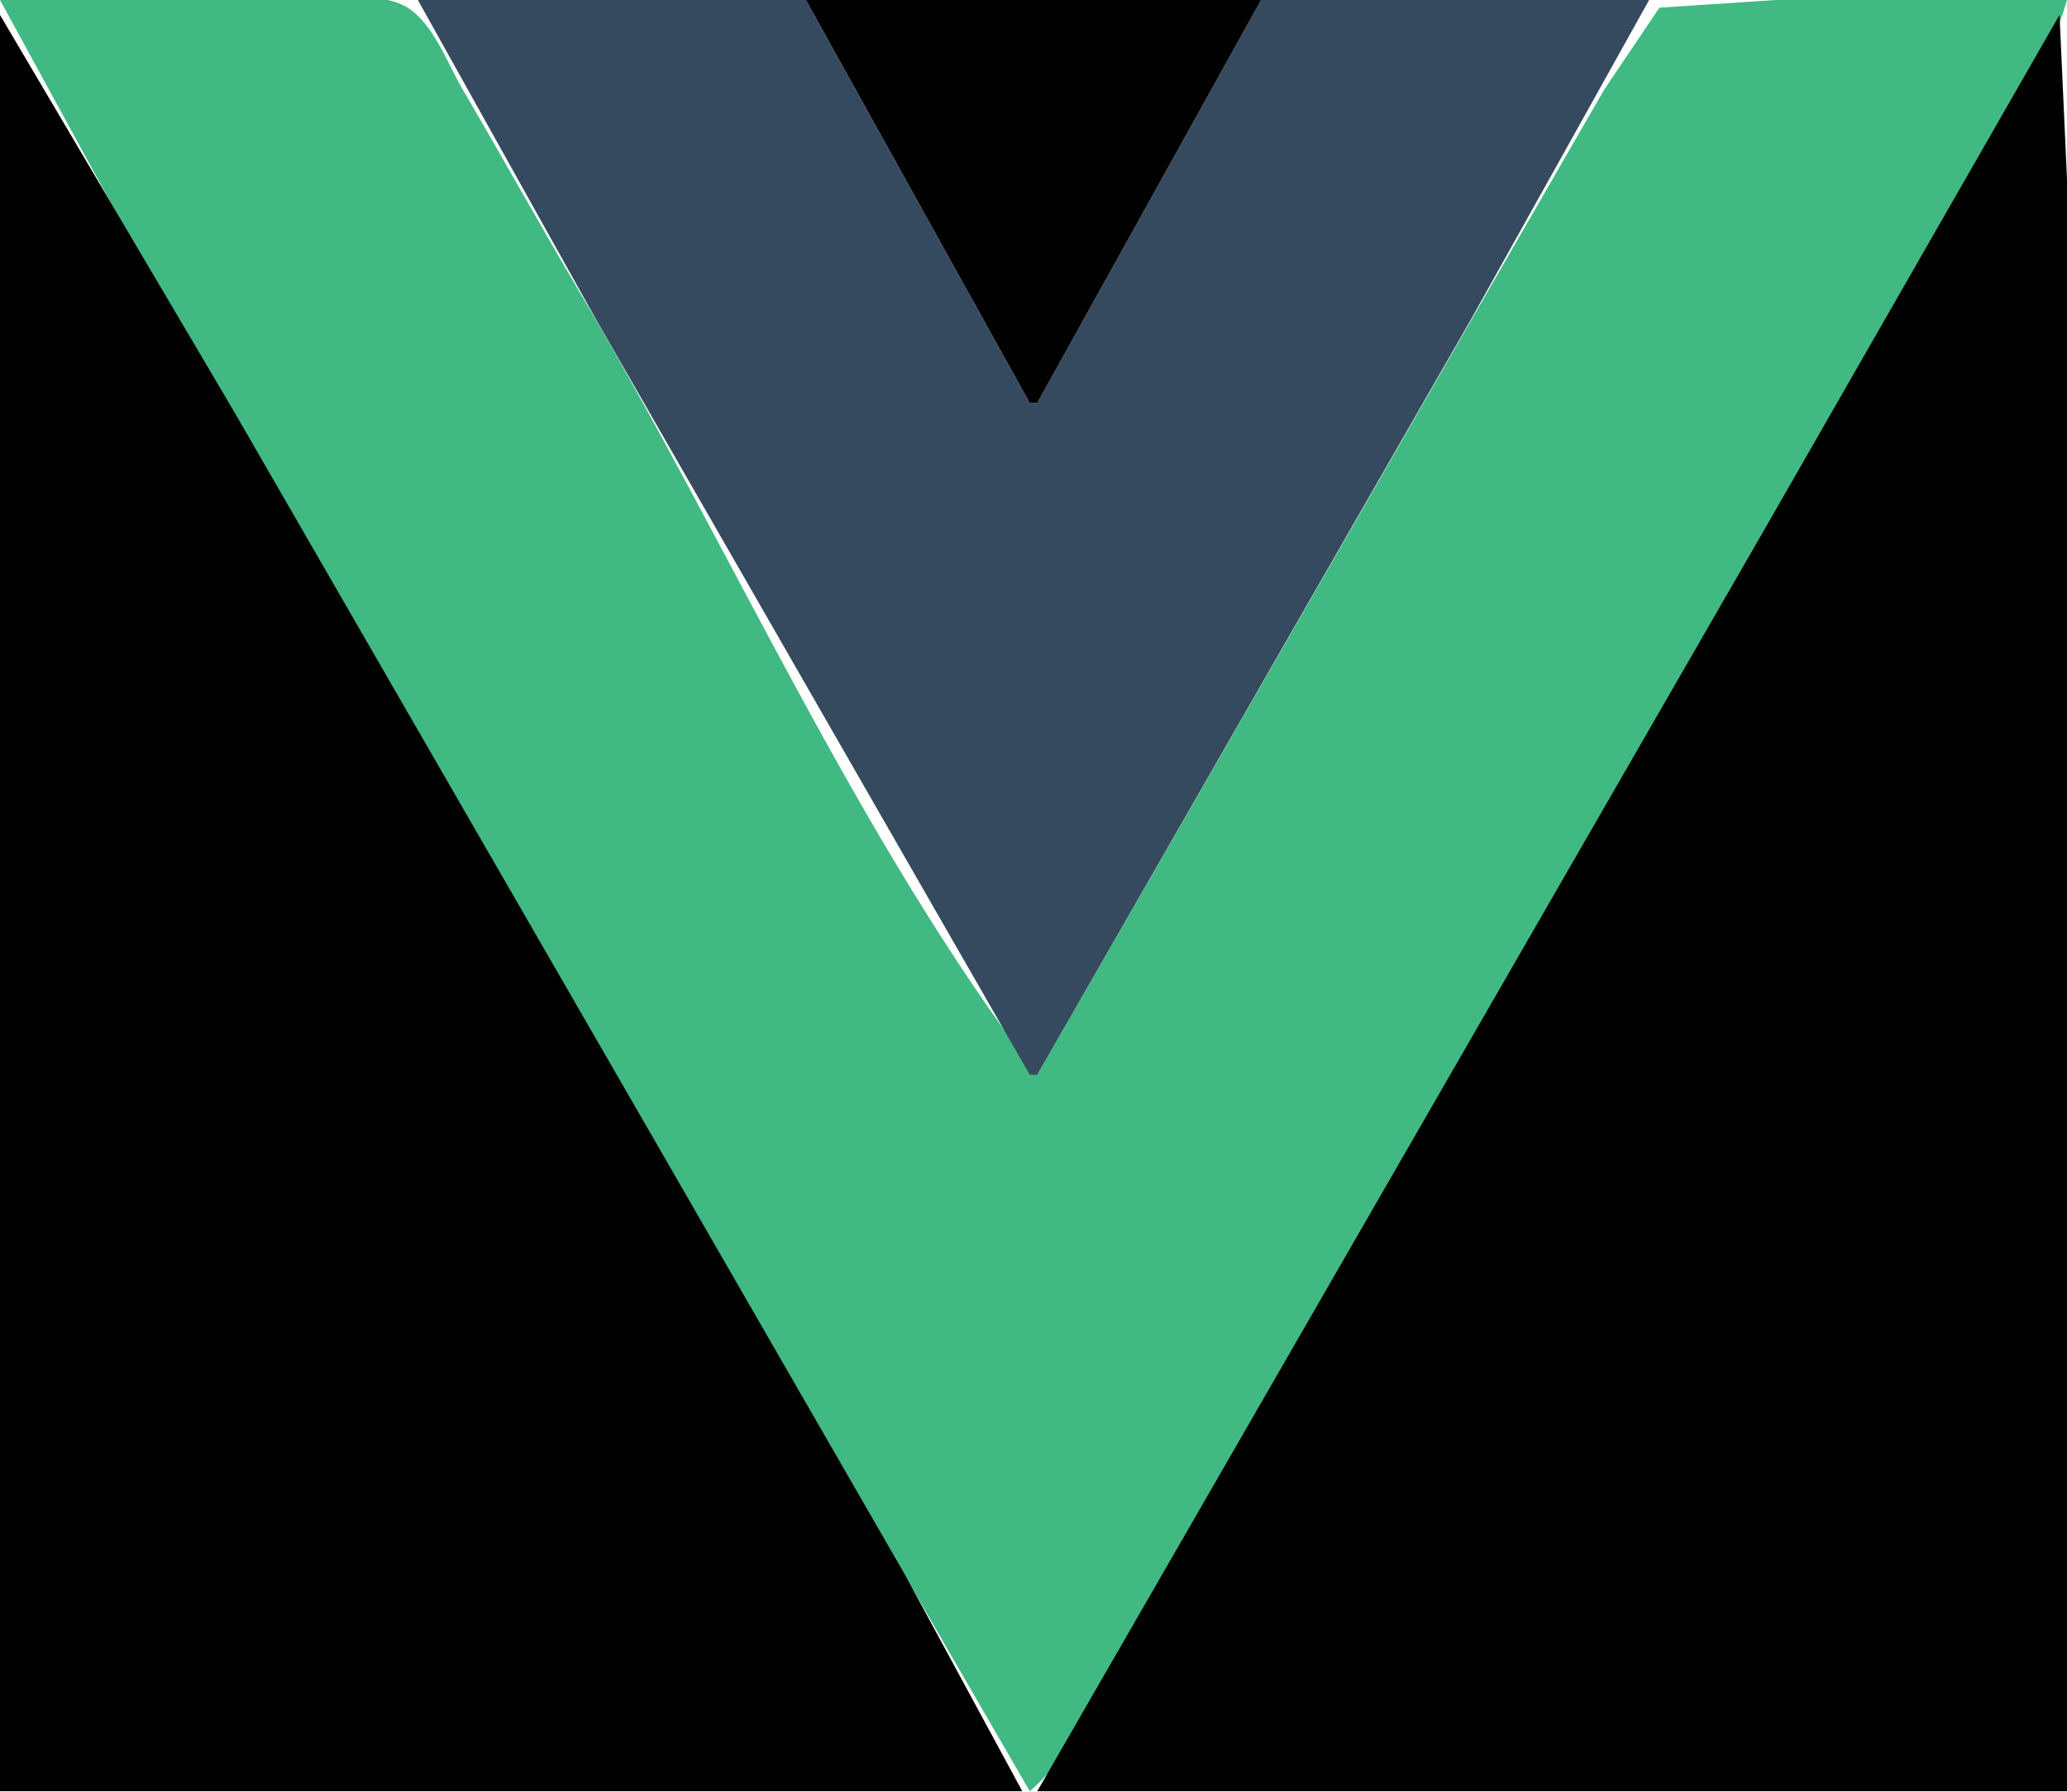
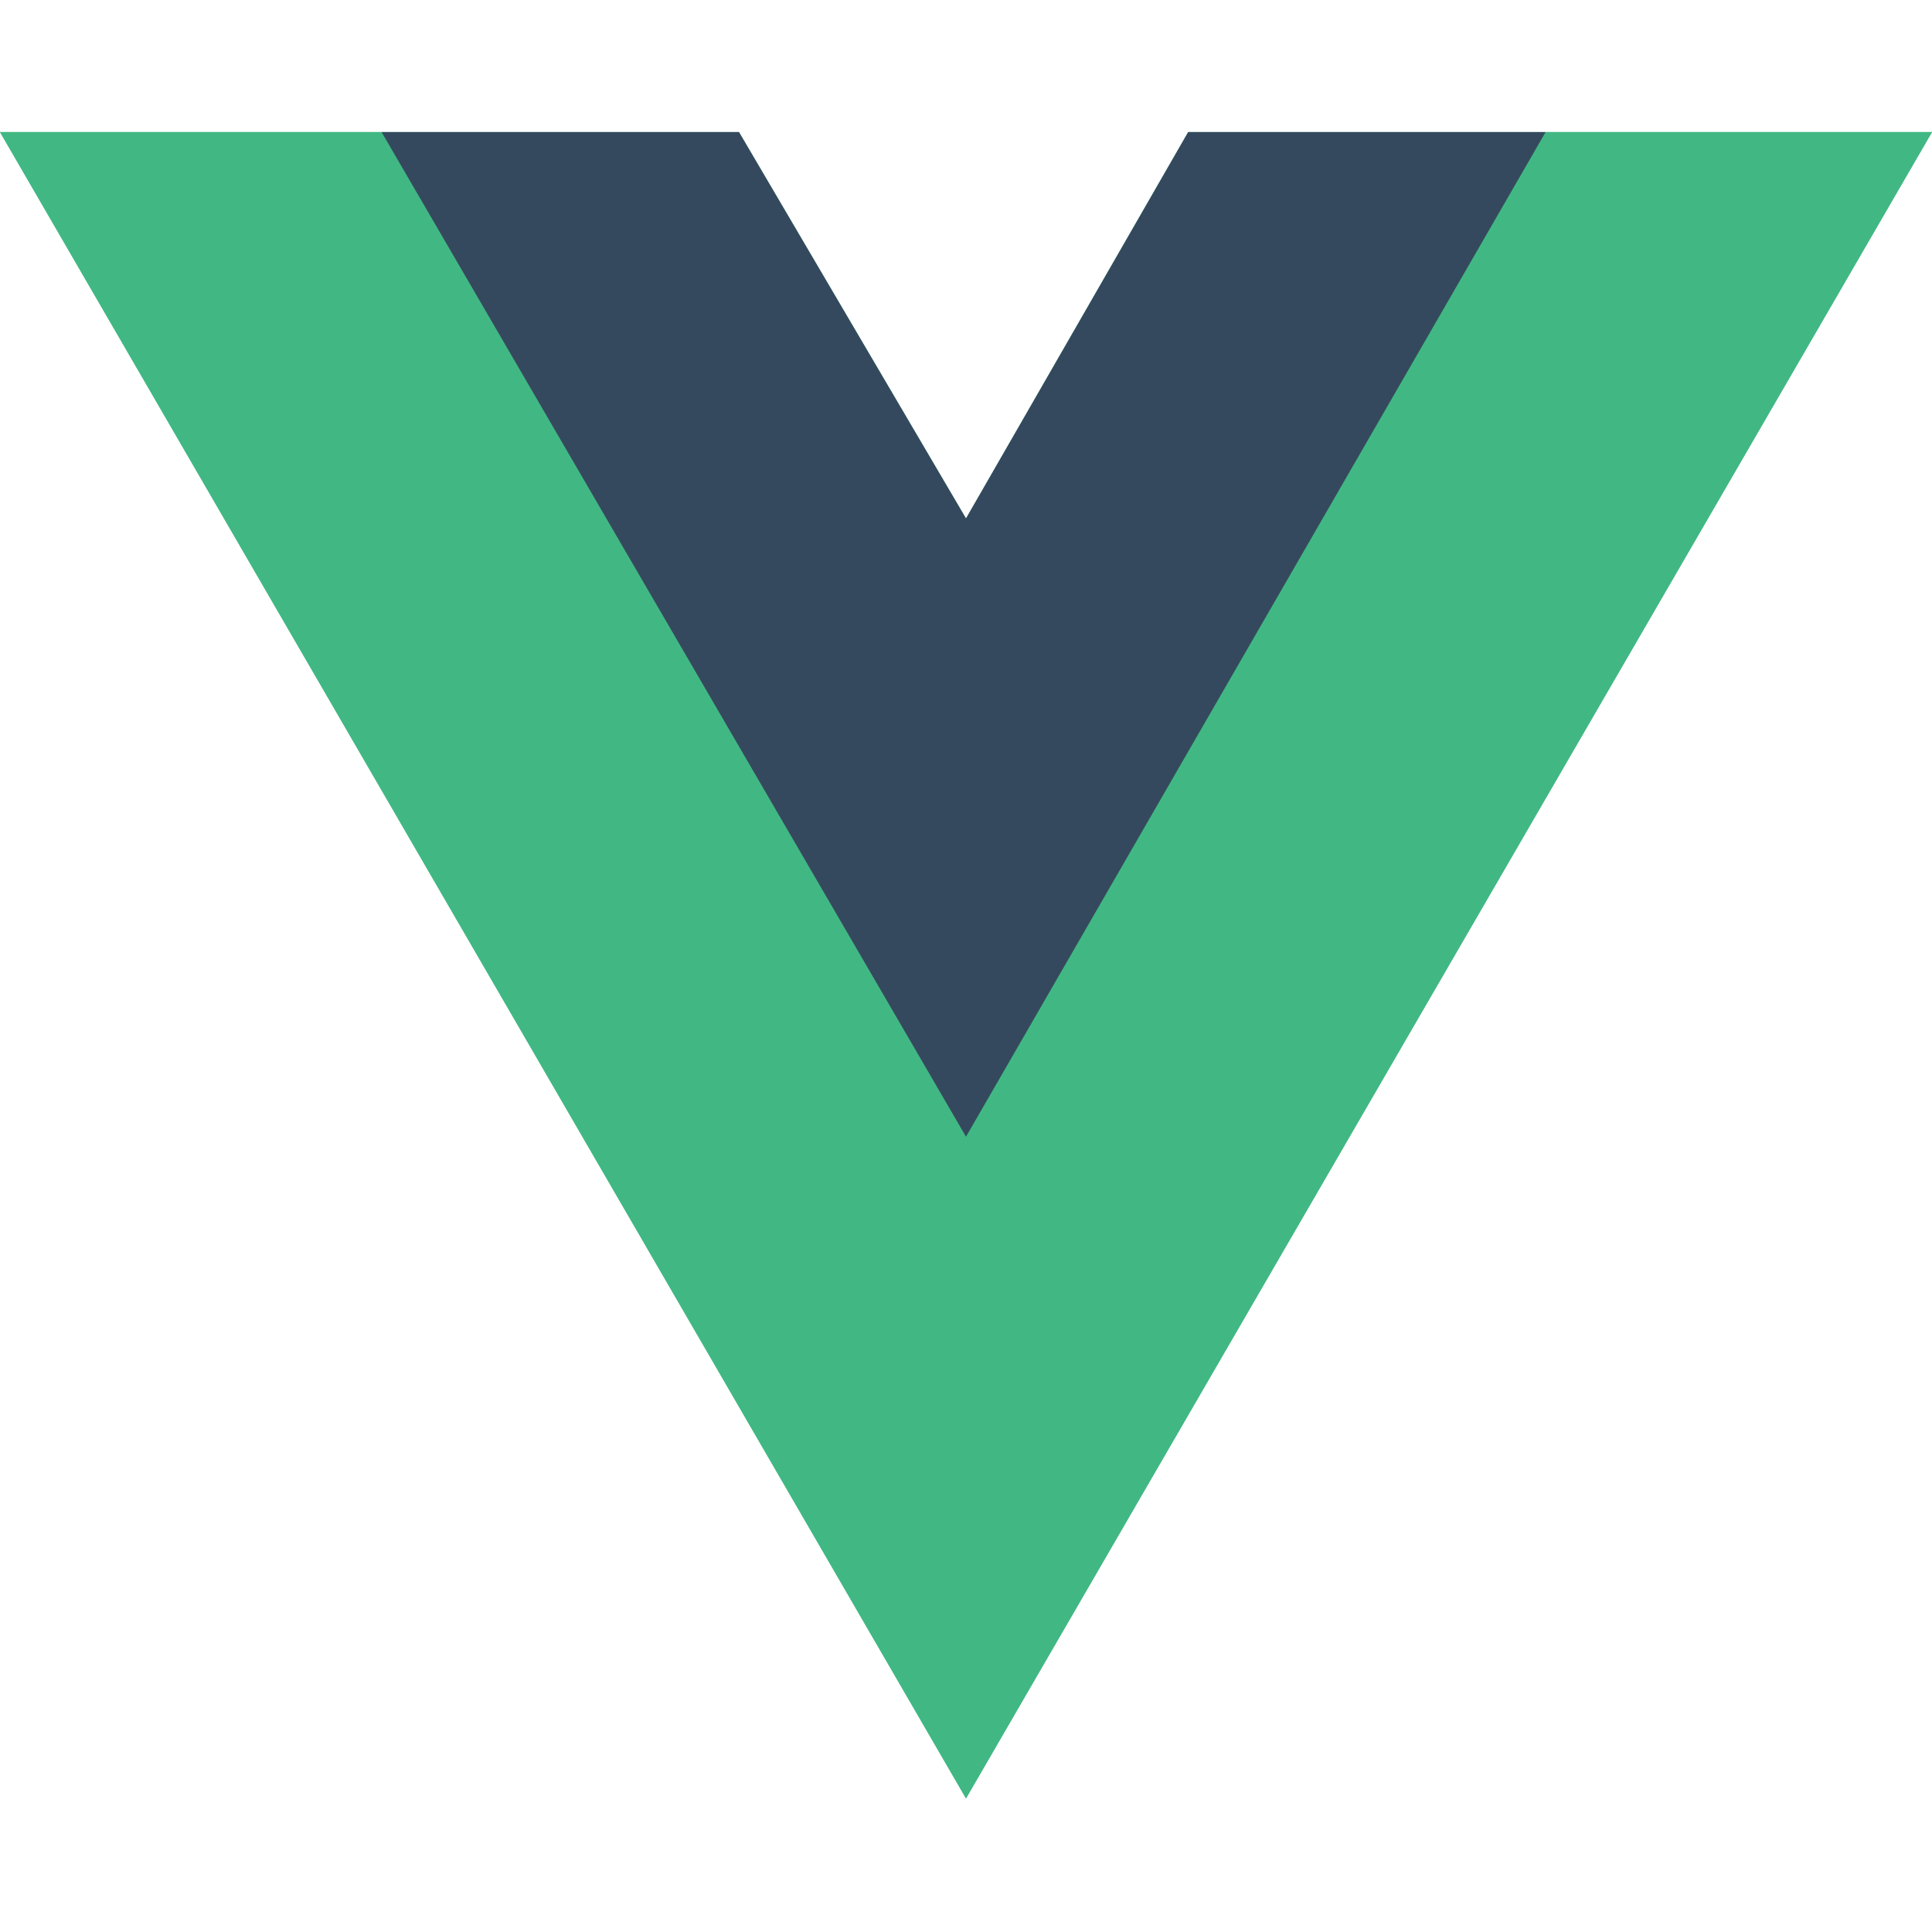
- <svg xmlns="http://www.w3.org/2000/svg" width="277" height="240">
-   <path style="fill:#41b983; stroke:none;" d="M0 0L15.85 29L49.989 88L138 240C144.757 234.208 148.758 223.7 153.15 216C162.126 200.266 171.411 184.717 180.421 169C201.666 131.943 222.982 94.946 244.424 58C254.798 40.126 271.181 19.776 277 0L238 0L222.379 1.028L214.989 12L199.397 39L139 144C114.864 112.368 97.896 73.244 77.603 39C72.306 30.06 67.274 20.961 62.011 12C59.998 8.573 58.116 3.212 54.621 1.028C50.754 -1.389 43.394 0 39 0L0 0z" />
-   <path style="fill:#4bb285; stroke:none;" d="M55 0L56 1L55 0z" />
-   <path style="fill:#354a5f; stroke:none;" d="M56 0L79.989 43L138 144L139 144L197.011 43L221 0L169 0L139 54L138 54L108 0L56 0z" />
-   <path style="fill:#010101; stroke:none;" d="M108 0L138 54L139 54L169 0L108 0z" />
-   <path style="fill:#4bb285; stroke:none;" d="M221 0L222 1L221 0z" />
-   <path style="fill:#010101; stroke:none;" d="M0 2L0 240L137 240L121.281 211L88.421 154L31.281 55L0 2z" />
-   <path style="fill:#4bb285; stroke:none;" d="M56 2L57 3L56 2M108 2L109 3L108 2M168 2L169 3L168 2M220 2L221 3L220 2z" />
-   <path style="fill:#010101; stroke:none;" d="M276 2L236.424 71L139 240L277 240L277 72L277 24L276 2z" />
-   <path style="fill:#4bb285; stroke:none;" d="M57 4L58 5L57 4M219 4L220 5L219 4M58 5L59 6L58 5M218 5L219 6L218 5M59 7L60 8L59 7M111 7L112 8L111 7M165 7L166 8L165 7M217 7L218 8L217 7M60 9L61 10L60 9M216 9L217 10L216 9M271 10L272 11L271 10M61 11L62 12L61 11M215 11L216 12L215 11M6 12L7 13L6 12M62 12L63 13L62 12M214 12L215 13L214 12M270 12L271 13L270 12M63 14L64 15L63 14M115 14L116 15L115 14M161 14L162 15L161 14M213 14L214 15L213 14M64 16L65 17L64 16M116 16L117 17L116 16M160 16L161 17L160 16M212 16L213 17L212 16M9 17L10 18L9 17M211 17L212 18L211 17M267 17L268 18L267 17z" />
-   <path style="fill:#01ffff; stroke:none;" d="M10 19L11 20L10 19z" />
-   <path style="fill:#4bb285; stroke:none;" d="M66 19L67 20L66 19M210 19L211 20L210 19z" />
-   <path style="fill:#01ffff; stroke:none;" d="M266 19L267 20L266 19z" />
-   <path style="fill:#4bb285; stroke:none;" d="M67 21L68 22L67 21M119 21L120 22L119 21M157 21L158 22L157 21M209 21L210 22L209 21M68 23L69 24L68 23M208 23L209 24L208 23M13 24L14 25L13 24M69 24L70 25L69 24M207 24L208 25L207 24M263 24L264 25L263 24M70 26L71 27L70 26M206 26L207 27L206 26M71 28L72 29L71 28M123 28L124 29L123 28M153 28L154 29L153 28M205 28L206 29L205 28M72 30L73 31L72 30M152 30L153 31L152 30M204 30L205 31L204 30M17 31L18 32L17 31M73 31L74 32L73 31M203 31L204 32L203 31M74 33L75 34L74 33M126 33L127 34L126 33M150 33L151 34L150 33M202 33L203 34L202 33M75 35L76 36L75 35M127 35L128 36L127 35M201 35L202 36L201 35M256 36L257 37L256 36M76 37L77 38L76 37M148 37L149 38L148 37M200 37L201 38L200 37M21 38L22 39L21 38M77 38L78 39L77 38M199 38L200 39L199 38M255 38L256 39L255 38M78 40L79 41L78 40M130 40L131 41L130 40M146 40L147 41L146 40M198 40L199 41L198 40M79 42L80 43L79 42M131 42L132 43L131 42M145 42L146 43L145 42M197 42L198 43L197 42M24 43L25 44L24 43M80 43L81 44L80 43M196 43L197 44L196 43M252 43L253 44L252 43M81 45L82 46L81 45M195 45L196 46L195 45M82 47L83 48L82 47M134 47L135 48L134 47M142 47L143 48L142 47M194 47L195 48L194 47M83 49L84 50L83 49M193 49L194 50L193 49M28 50L29 51L28 50M84 50L85 51L84 50M192 50L193 51L192 50M85 52L86 53L85 52M137 52L138 53L137 52M139 52L140 53L139 52M191 52L192 53L191 52M86 54L87 55L86 54M190 54L191 55L190 54M87 56L88 57L87 56M189 56L190 57L189 56M32 57L33 58L32 57M88 57L89 58L88 57M188 57L189 58L188 57M244 57L245 58L244 57M89 59L90 60L89 59M187 59L188 60L187 59M90 61L91 62L90 61M186 61L187 62L186 61M185 63L186 64L185 63z" />
-   <path style="fill:#01ffff; stroke:none;" d="M36 64L37 65L36 64z" />
-   <path style="fill:#4bb285; stroke:none;" d="M92 64L93 65L92 64M184 64L185 65L184 64z" />
-   <path style="fill:#01ffff; stroke:none;" d="M240 64L241 65L240 64z" />
-   <path style="fill:#4bb285; stroke:none;" d="M93 66L94 67L93 66M183 66L184 67L183 66M38 67L39 68L38 67M94 68L95 69L94 68M182 68L183 69L182 68M95 69L96 70L95 69M181 69L182 70L181 69M96 71L97 72L96 71M180 71L181 72L180 71M97 73L98 74L97 73M179 73L180 74L179 73M98 75L99 76L98 75M178 75L179 76L178 75M99 76L100 77L99 76M177 76L178 77L177 76M100 78L101 79L100 78M176 78L177 79L176 78M101 80L102 81L101 80M175 80L176 81L175 80M102 82L103 83L102 82M174 82L175 83L174 82M47 83L48 84L47 83M103 83L104 84L103 83M173 83L174 84L173 83M229 83L230 84L229 83M104 85L105 86L104 85M172 85L173 86L172 85M105 87L106 88L105 87M171 87L172 88L171 87M50 88L51 89L50 88M170 88L171 89L170 88z" />
-   <path style="fill:#01ffff; stroke:none;" d="M51 90L52 91L51 90z" />
-   <path style="fill:#4bb285; stroke:none;" d="M107 90L108 91L107 90M169 90L170 91L169 90z" />
-   <path style="fill:#01ffff; stroke:none;" d="M225 90L226 91L225 90z" />
-   <path style="fill:#4bb285; stroke:none;" d="M108 92L109 93L108 92M168 92L169 93L168 92M109 94L110 95L109 94M167 94L168 95L167 94M54 95L55 96L54 95M110 95L111 96L110 95M166 95L167 96L166 95M222 95L223 96L222 95M111 97L112 98L111 97M165 97L166 98L165 97M112 99L113 100L112 99M164 99L165 100L164 99M113 101L114 102L113 101M163 101L164 102L163 101M114 102L115 103L114 102M162 102L163 103L162 102M115 104L116 105L115 104M161 104L162 105L161 104M116 106L117 107L116 106M160 106L161 107L160 106M215 107L216 108L215 107M117 108L118 109L117 108M159 108L160 109L159 108M62 109L63 110L62 109M118 109L119 110L118 109M158 109L159 110L158 109M214 109L215 110L214 109M119 111L120 112L119 111M157 111L158 112L157 111M120 113L121 114L120 113M156 113L157 114L156 113M65 114L66 115L65 114M121 114L122 115L121 114M155 114L156 115L155 114M211 114L212 115L211 114z" />
-   <path style="fill:#01ffff; stroke:none;" d="M66 116L67 117L66 116z" />
-   <path style="fill:#4bb285; stroke:none;" d="M122 116L123 117L122 116M154 116L155 117L154 116z" />
-   <path style="fill:#01ffff; stroke:none;" d="M210 116L211 117L210 116z" />
-   <path style="fill:#4bb285; stroke:none;" d="M123 118L124 119L123 118M153 118L154 119L153 118M124 120L125 121L124 120M152 120L153 121L152 120M69 121L70 122L69 121M125 121L126 122L125 121M151 121L152 122L151 121M207 121L208 122L207 121M126 123L127 124L126 123M150 123L151 124L150 123M127 125L128 126L127 125M149 125L150 126L149 125M128 127L129 128L128 127M148 127L149 128L148 127M73 128L74 129L73 128M129 128L130 129L129 128M147 128L148 129L147 128M130 130L131 131L130 130M146 130L147 131L146 130M131 132L132 133L131 132M145 132L146 133L145 132M200 133L201 134L200 133M132 134L133 135L132 134M144 134L145 135L144 134M77 135L78 136L77 135M133 135L134 136L133 135M143 135L144 136L143 135M199 135L200 136L199 135M134 137L135 138L134 137M142 137L143 138L142 137M135 139L136 140L135 139M141 139L142 140L141 139M80 140L81 141L80 140M136 140L137 141L136 140M140 140L141 141L140 140M137 142L138 143L137 142M139 142L140 143L139 142M84 147L85 148L84 147M88 154L89 155L88 154M188 154L189 155L188 154z" />
-   <path style="fill:#01ffff; stroke:none;" d="M92 161L93 162L92 161M184 161L185 162L184 161z" />
-   <path style="fill:#4bb285; stroke:none;" d="M94 164L95 165L94 164M102 178L103 179L102 178M103 180L104 181L103 180M173 180L174 181L173 180M106 185L107 186L106 185z" />
-   <path style="fill:#01ffff; stroke:none;" d="M107 187L108 188L107 187M169 187L170 188L169 187z" />
-   <path style="fill:#4bb285; stroke:none;" d="M110 192L111 193L110 192M166 192L167 193L166 192M159 204L160 205L159 204M118 206L119 207L118 206M158 206L159 207L158 206M121 211L122 212L121 211M155 211L156 212L155 211z" />
-   <path style="fill:#01ffff; stroke:none;" d="M122 213L123 214L122 213M154 213L155 214L154 213z" />
-   <path style="fill:#4bb285; stroke:none;" d="M125 218L126 219L125 218M151 218L152 219L151 218M129 225L130 226L129 225M144 230L145 231L144 230M133 232L134 233L133 232M143 232L144 233L143 232M136 237L137 238L136 237z" />
-   <path style="fill:#01ffff; stroke:none;" d="M137 239L138 240L137 239z" />
+ <svg xmlns="http://www.w3.org/2000/svg" width="800px" height="800px" viewBox="0 -17.5 256 256" preserveAspectRatio="xMinYMin meet">
+   <path d="M204.8 0H256L128 220.8 0 0h97.92L128 51.2 157.44 0h47.36z" fill="#41B883" />
+   <path d="M0 0l128 220.8L256 0h-51.2L128 132.48 50.56 0H0z" fill="#41B883" />
+   <path d="M50.56 0L128 133.12 204.8 0h-47.36L128 51.2 97.92 0H50.56z" fill="#35495E" />
</svg>
